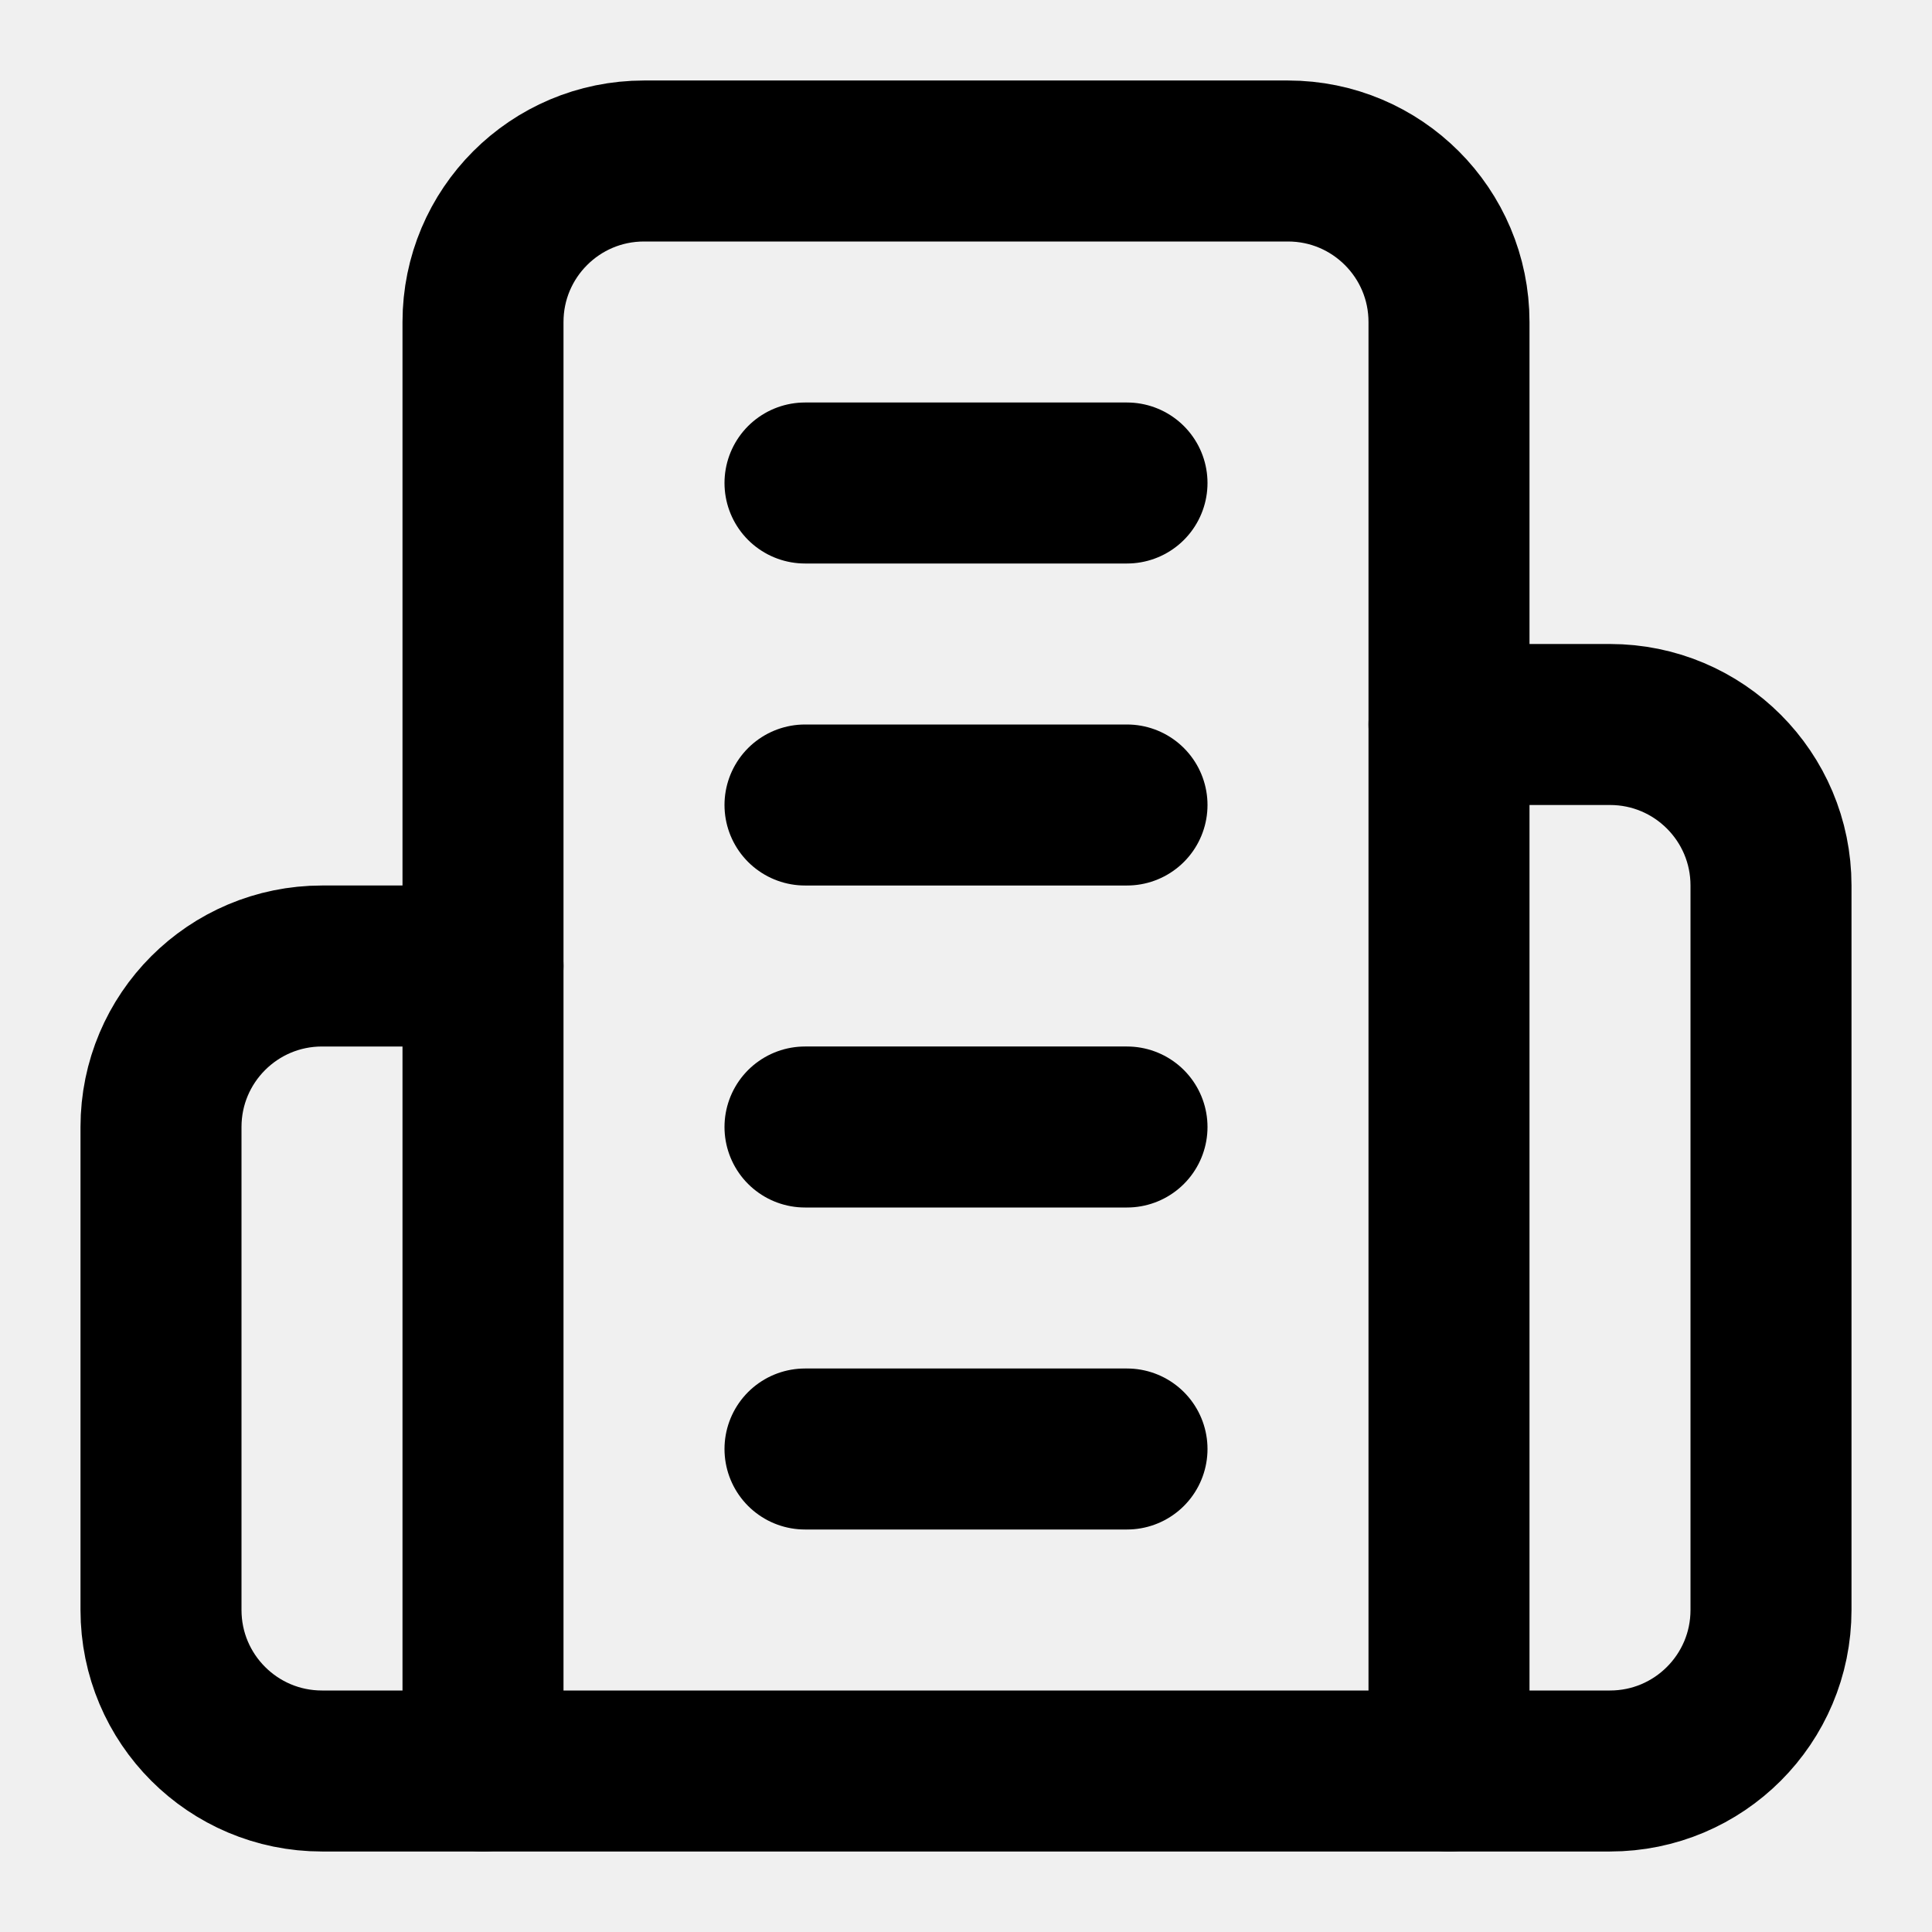
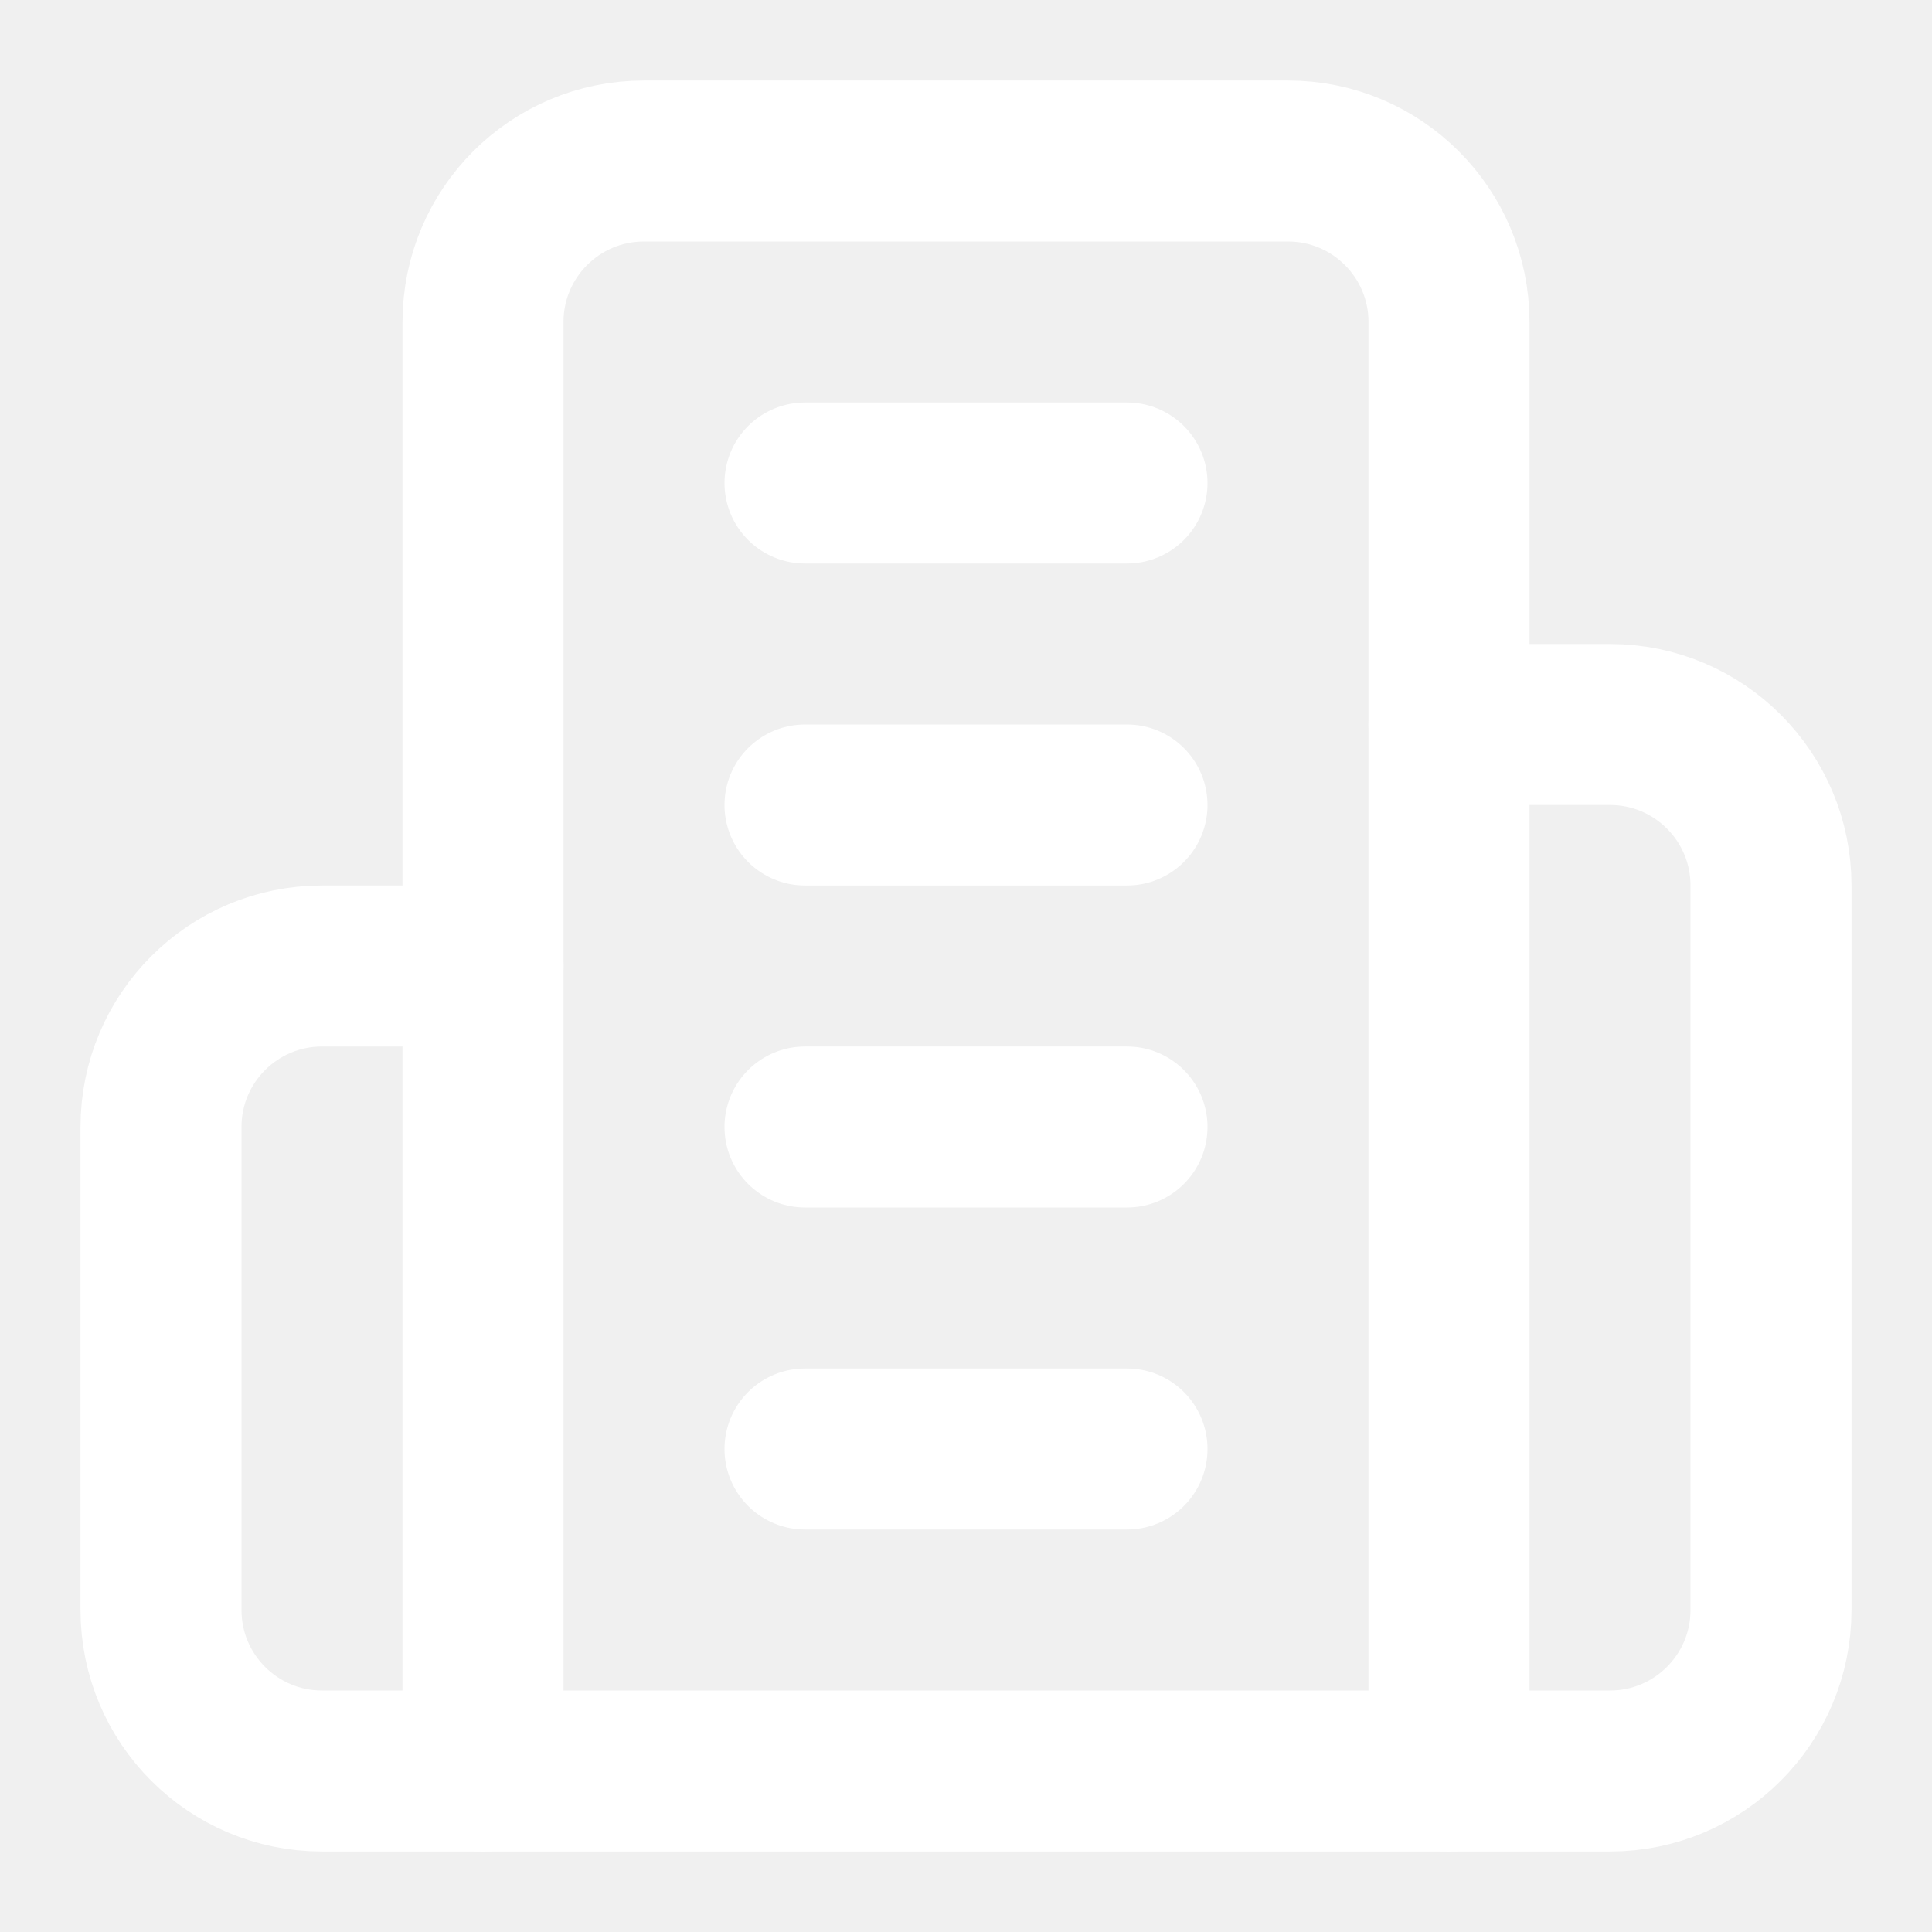
- <svg xmlns="http://www.w3.org/2000/svg" width="24" height="24" viewBox="0 0 24 24" fill="none" stroke="currentColor" stroke-width="2" stroke-linecap="round" stroke-linejoin="round" class="lucide lucide-building2 w-4 h-4">
+ <svg xmlns="http://www.w3.org/2000/svg" width="24" height="24" viewBox="0 0 24 24" fill="none" stroke="#ffffff" stroke-width="2" stroke-linecap="round" stroke-linejoin="round" class="lucide lucide-building2 w-4 h-4">
  <path d="M6 22V4a2 2 0 0 1 2-2h8a2 2 0 0 1 2 2v18Z" />
  <path d="M6 12H4a2 2 0 0 0-2 2v6a2 2 0 0 0 2 2h2" />
  <path d="M18 9h2a2 2 0 0 1 2 2v9a2 2 0 0 1-2 2h-2" />
  <path d="M10 6h4" />
  <path d="M10 10h4" />
  <path d="M10 14h4" />
  <path d="M10 18h4" />
</svg>
